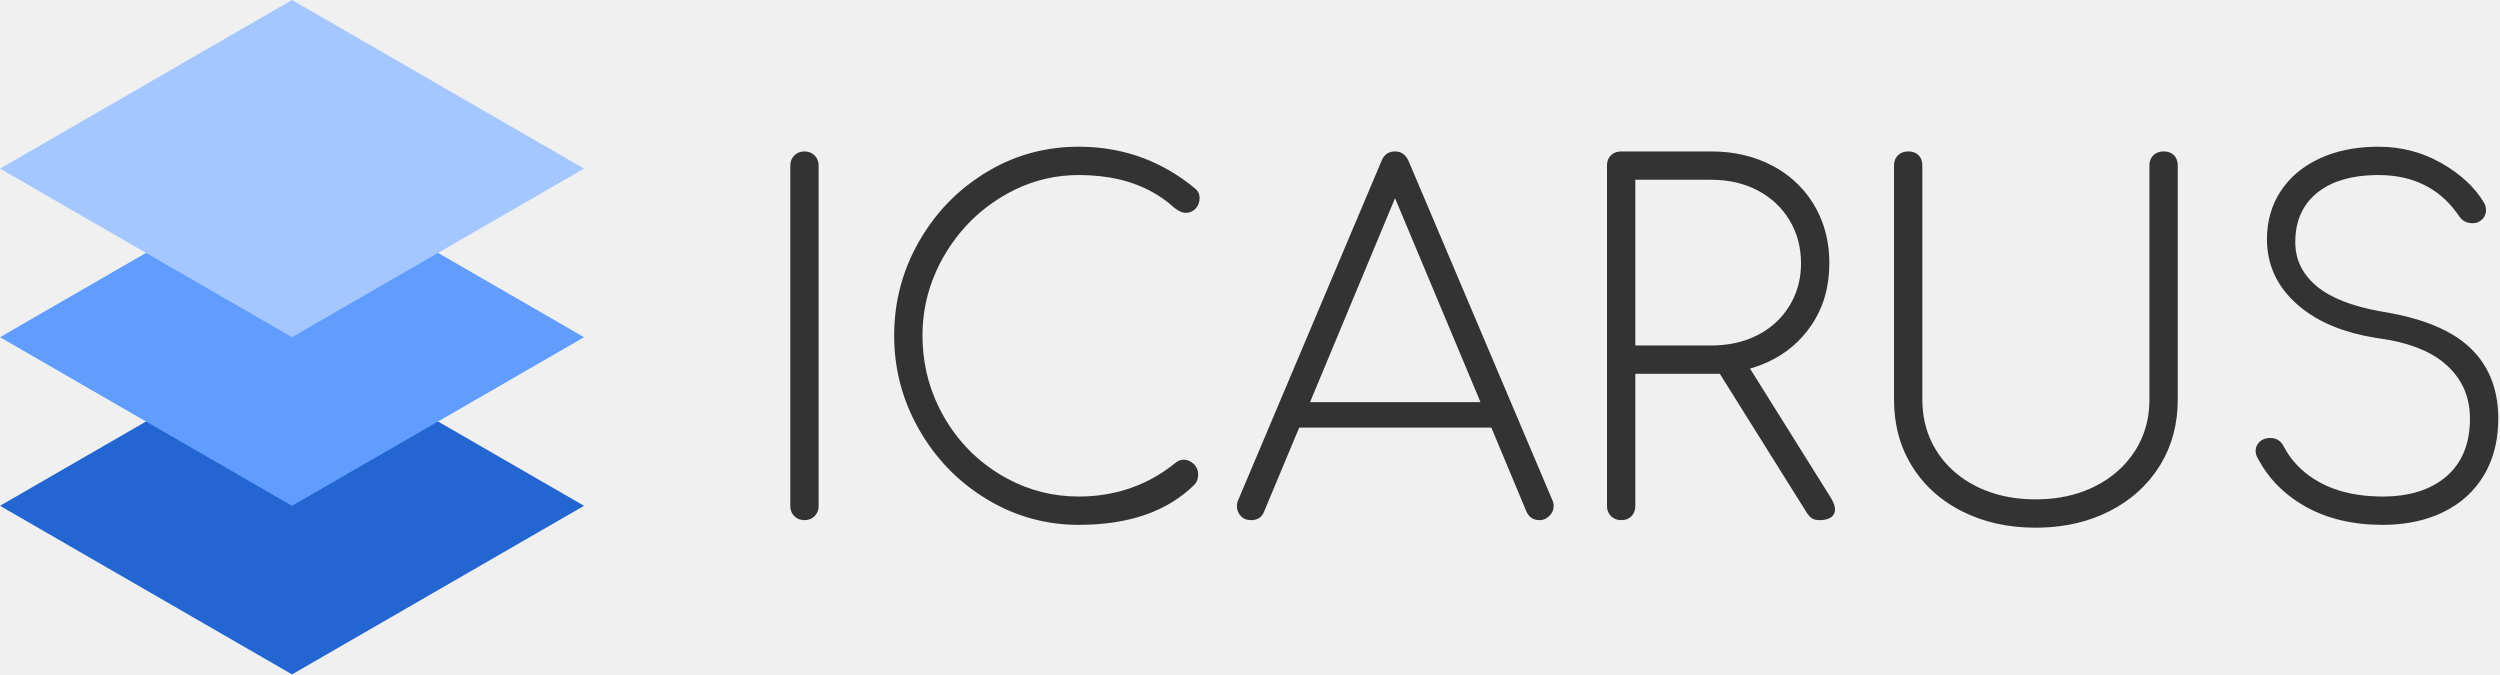
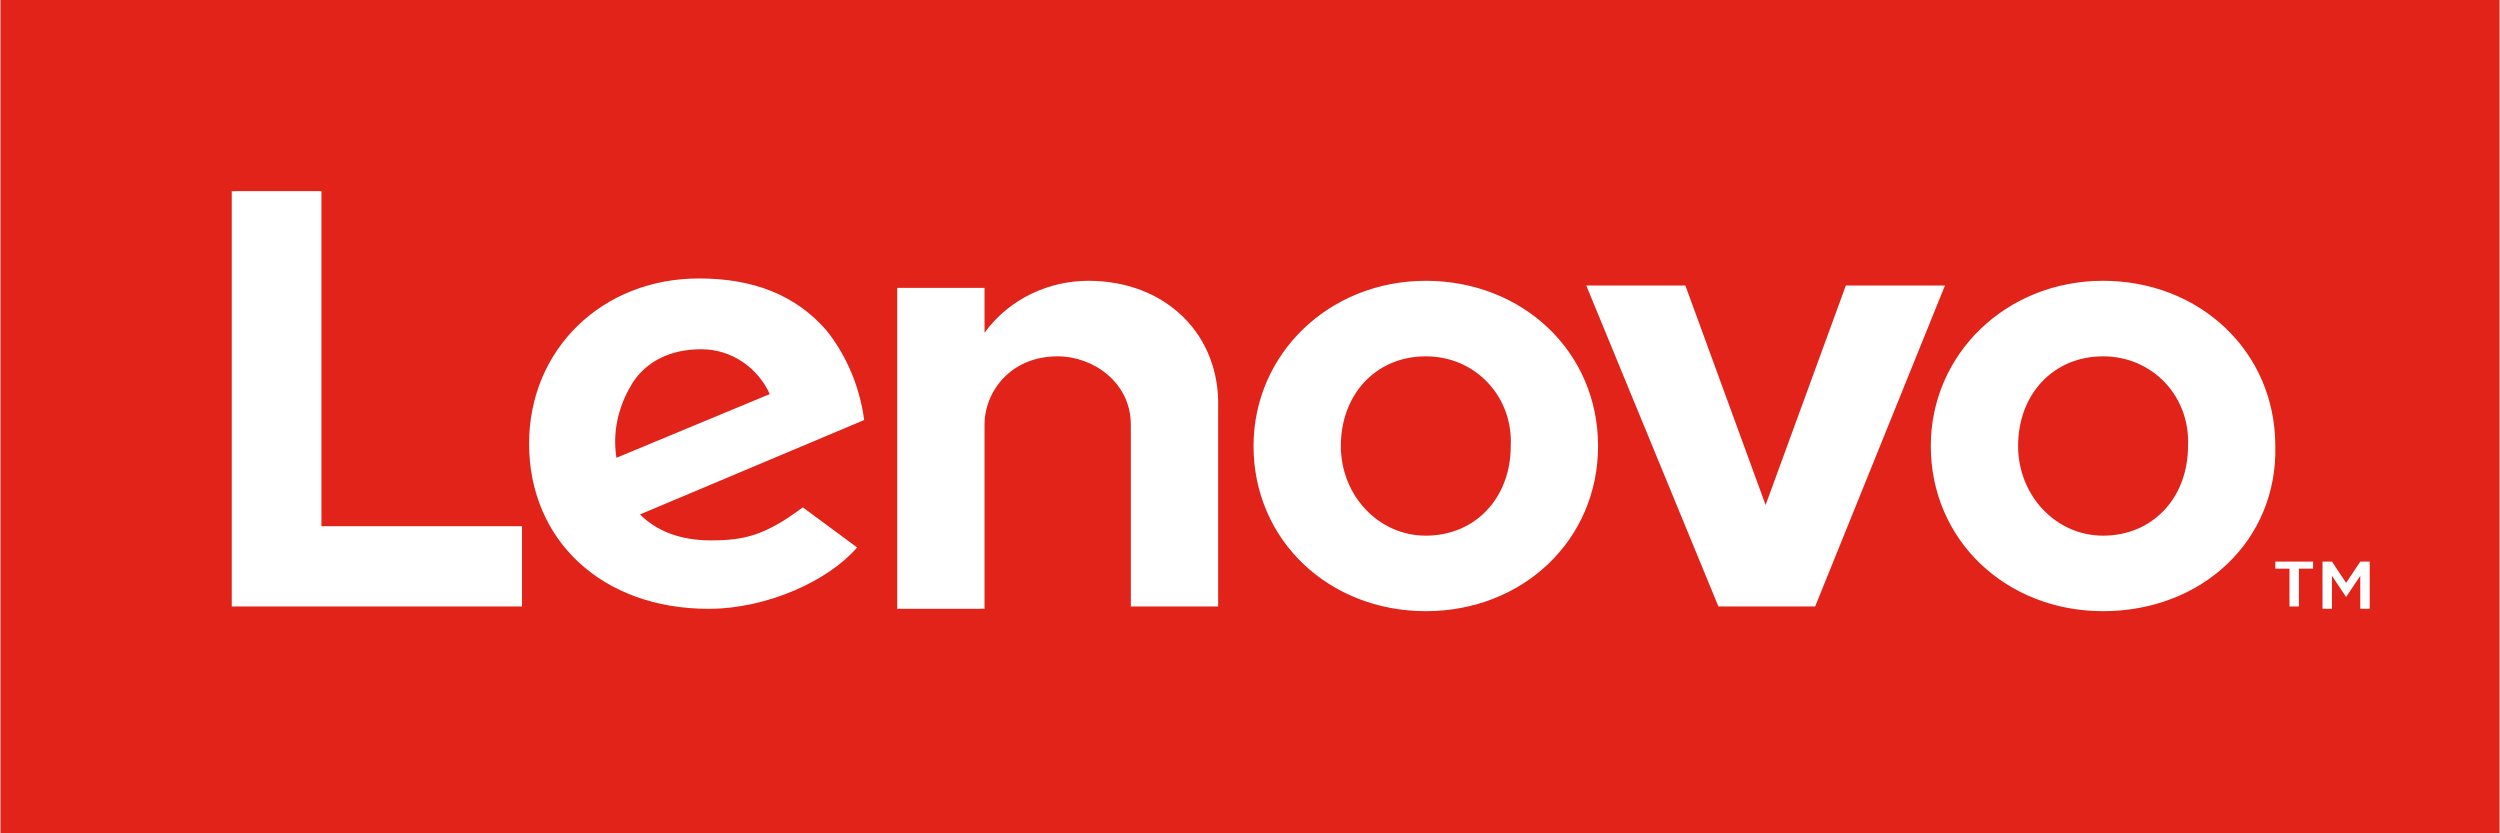
- <svg xmlns="http://www.w3.org/2000/svg" version="1.1" width="949" height="256" viewbox="0 0 949 256">
-   <path fill="#2366d1" d="M110.851 128L221.703 192L110.851 256L0 192Z" />
-   <path fill="#609dff" d="M110.851 64L221.703 128L110.851 192L0 128Z" />
-   <path fill="#a4c7ff" d="M110.851 0L221.703 64L110.851 128L0 64Z" />
-   <g transform="translate(300, 55.695), scale(0.7)" fill="#333">
-     <path d="M 613.888 10.24 L 613.888 137.216 A 60.705 60.705 0 0 0 613.954 140.055 Q 614.553 152.847 620.602 163.316 A 50.135 50.135 0 0 0 621.696 165.12 A 51.598 51.598 0 0 0 624.562 169.185 Q 631.357 177.897 641.762 183.449 A 63.11 63.11 0 0 0 643.456 184.32 A 61.649 61.649 0 0 0 648.369 186.492 Q 659.467 190.833 672.846 191.198 A 90.809 90.809 0 0 0 675.328 191.232 A 90.563 90.563 0 0 0 678.104 191.19 Q 692.78 190.74 704.7 185.489 A 61.259 61.259 0 0 0 707.2 184.32 Q 721.152 177.408 729.088 165.12 A 49.502 49.502 0 0 0 731.322 161.299 Q 736.63 151.203 736.997 139.036 A 60.335 60.335 0 0 0 737.024 137.216 L 737.024 10.24 A 10.857 10.857 0 0 1 737.062 9.315 Q 737.313 6.384 739.2 4.608 A 7.256 7.256 0 0 1 741.925 2.981 Q 743.196 2.56 744.704 2.56 Q 746.956 2.56 748.602 3.369 A 6.472 6.472 0 0 1 750.336 4.608 Q 752.167 6.439 752.361 9.499 A 11.729 11.729 0 0 1 752.384 10.24 L 752.384 137.216 Q 752.384 156.807 743.135 172.194 A 64.077 64.077 0 0 1 742.528 173.184 Q 732.672 188.928 715.136 197.76 Q 698.912 205.931 678.635 206.543 A 109.71 109.71 0 0 1 675.328 206.592 Q 653.056 206.592 635.52 197.76 A 77.835 77.835 0 0 1 632.828 196.338 Q 618.963 188.661 610.337 176.346 A 65.778 65.778 0 0 1 608.256 173.184 Q 598.528 157.44 598.528 137.216 L 598.528 10.24 A 10.857 10.857 0 0 1 598.566 9.315 Q 598.817 6.384 600.704 4.608 A 7.256 7.256 0 0 1 603.429 2.981 Q 604.7 2.56 606.208 2.56 Q 608.46 2.56 610.106 3.369 A 6.472 6.472 0 0 1 611.84 4.608 Q 613.671 6.439 613.865 9.499 A 11.729 11.729 0 0 1 613.888 10.24 Z M 895.488 8.96 A 69.507 69.507 0 0 0 894.88 8.615 Q 879.509 0 861.184 0 A 100.005 100.005 0 0 0 858.79 0.028 Q 842.342 0.422 829.568 6.272 A 61.75 61.75 0 0 0 828.078 6.979 Q 815.456 13.172 808.32 23.936 Q 800.768 35.328 800.768 50.176 Q 800.768 69.697 815.175 83.659 A 59.222 59.222 0 0 0 817.024 85.376 A 60.63 60.63 0 0 0 819.68 87.606 Q 834.727 99.526 859.059 103.529 A 133.91 133.91 0 0 0 861.696 103.936 Q 884.116 107.004 896.419 116.925 A 41.61 41.61 0 0 1 898.432 118.656 A 43.592 43.592 0 0 1 899.28 119.455 Q 910.848 130.653 910.848 147.456 Q 910.848 167.68 898.176 178.688 A 39.281 39.281 0 0 1 893.72 182.034 Q 882.522 189.266 865.531 189.672 A 85.481 85.481 0 0 1 863.488 189.696 A 102.18 102.18 0 0 1 861.3 189.673 Q 845.567 189.336 833.654 184.112 A 55.097 55.097 0 0 1 830.592 182.656 A 56.619 56.619 0 0 1 829.066 181.842 Q 818.274 175.871 811.94 166.114 A 47.528 47.528 0 0 1 809.984 162.816 A 12.115 12.115 0 0 0 809.808 162.46 Q 807.734 158.428 803.571 158.002 A 9.942 9.942 0 0 0 802.56 157.952 A 12.194 12.194 0 0 0 802.217 157.957 Q 798.871 158.051 796.8 160 A 7.449 7.449 0 0 0 796.119 160.731 Q 794.934 162.191 794.688 164.094 A 8.003 8.003 0 0 0 794.624 165.12 A 6.218 6.218 0 0 0 794.708 166.137 Q 794.803 166.708 795.004 167.28 A 7.895 7.895 0 0 0 795.392 168.192 A 65.044 65.044 0 0 0 796.099 169.546 Q 804.091 184.419 819.055 193.615 A 74.4 74.4 0 0 0 821.76 195.2 Q 839.424 205.056 863.488 205.056 Q 879.548 205.056 892.299 199.951 A 62.036 62.036 0 0 0 896.384 198.144 Q 910.592 191.232 918.4 178.176 A 51.186 51.186 0 0 0 920.533 174.225 Q 926.208 162.515 926.208 147.456 A 72.811 72.811 0 0 0 926.178 145.354 Q 925.592 125.061 913.589 111.755 A 49.8 49.8 0 0 0 911.36 109.44 Q 896.512 94.976 864.256 89.6 A 157.882 157.882 0 0 1 862.446 89.288 Q 839.242 85.142 827.904 75.776 A 41.218 41.218 0 0 1 826.977 74.987 Q 816.128 65.472 816.128 51.712 A 49.293 49.293 0 0 1 816.128 51.578 Q 816.175 34.522 828.032 24.96 A 35.234 35.234 0 0 1 828.891 24.289 Q 840.118 15.794 859.213 15.381 A 91.194 91.194 0 0 1 861.184 15.36 A 73.044 73.044 0 0 1 862.037 15.365 Q 888.747 15.677 903.514 35.593 A 59.37 59.37 0 0 1 904.96 37.632 Q 907.22 41.022 911.076 41.419 A 10.261 10.261 0 0 0 912.128 41.472 A 14.543 14.543 0 0 0 912.743 41.459 Q 914.336 41.392 915.2 40.96 A 10.655 10.655 0 0 0 915.336 40.891 Q 916.348 40.366 917.135 39.681 A 7.607 7.607 0 0 0 918.4 38.272 Q 919.197 37.122 919.442 35.787 A 6.761 6.761 0 0 0 919.552 34.56 Q 919.552 32.256 918.528 30.464 Q 911.104 17.92 895.488 8.96 Z M 160.311 0.068 A 110.648 110.648 0 0 0 156.416 0 Q 131.565 0 110.402 11.483 A 99.343 99.343 0 0 0 106.112 13.952 A 109.009 109.009 0 0 0 104.543 14.926 Q 84.677 27.489 72.14 47.479 A 111.393 111.393 0 0 0 69.76 51.456 Q 56.32 75.008 56.32 102.4 Q 56.32 127.331 67.56 149.187 A 107.592 107.592 0 0 0 69.888 153.472 Q 83.456 177.152 106.496 191.104 A 103.444 103.444 0 0 0 108.082 192.045 Q 130.459 205.056 156.416 205.056 Q 197.376 205.056 219.392 183.04 Q 220.918 181.296 221.145 178.624 A 11.364 11.364 0 0 0 221.184 177.664 Q 221.184 174.906 219.514 172.852 A 8.614 8.614 0 0 0 218.752 172.032 A 10.501 10.501 0 0 0 218.638 171.925 Q 216.248 169.728 213.248 169.728 A 6.244 6.244 0 0 0 211.549 169.961 Q 210.906 170.141 210.291 170.463 A 7.508 7.508 0 0 0 209.408 171.008 Q 186.624 189.696 156.416 189.696 Q 135.765 189.696 117.743 180.022 A 87.237 87.237 0 0 1 114.048 177.92 Q 94.464 166.144 83.072 146.048 Q 72.704 127.758 71.772 106.604 A 95.549 95.549 0 0 1 71.68 102.4 Q 71.68 79.616 83.2 59.52 A 97.348 97.348 0 0 1 83.35 59.26 Q 94.847 39.346 114.304 27.392 A 88.056 88.056 0 0 1 117.155 25.713 Q 133.663 16.406 152.218 15.466 A 82.911 82.911 0 0 1 156.416 15.36 A 117.212 117.212 0 0 1 156.817 15.361 Q 180.184 15.441 196.829 24.848 A 63.01 63.01 0 0 1 207.872 32.768 A 23.034 23.034 0 0 0 208.339 33.158 Q 211.641 35.84 214.272 35.84 A 9.974 9.974 0 0 0 214.911 35.82 Q 217.343 35.664 219.009 34.296 A 6.873 6.873 0 0 0 219.904 33.408 A 9.994 9.994 0 0 0 220.133 33.126 Q 221.952 30.799 221.952 27.904 A 8.988 8.988 0 0 0 221.929 27.259 Q 221.724 24.398 219.648 22.784 A 110.881 110.881 0 0 0 219.543 22.697 Q 193.686 1.244 160.311 0.068 Z M 551.168 198.4 L 504.064 123.136 L 499.456 123.136 L 458.24 123.136 L 458.24 194.816 Q 458.24 198.144 456.192 200.32 Q 454.232 202.403 450.865 202.492 A 11.487 11.487 0 0 1 450.56 202.496 Q 447.452 202.496 445.349 200.598 A 7.871 7.871 0 0 1 445.056 200.32 A 7.525 7.525 0 0 1 444.182 199.275 Q 442.889 197.403 442.88 194.85 A 10.179 10.179 0 0 1 442.88 194.816 L 442.88 10.24 A 10.857 10.857 0 0 1 442.918 9.315 Q 443.169 6.384 445.056 4.608 A 7.256 7.256 0 0 1 447.781 2.981 Q 449.052 2.56 450.56 2.56 L 499.456 2.56 Q 517.888 2.56 532.48 10.24 Q 545.954 17.332 553.971 29.662 A 58.968 58.968 0 0 1 555.264 31.744 A 56.737 56.737 0 0 1 560.414 43.13 Q 563.456 52.468 563.456 63.232 Q 563.456 82.2 553.946 96.465 A 56.692 56.692 0 0 1 551.808 99.456 A 58.849 58.849 0 0 1 549.212 102.618 Q 538.621 114.637 522.253 119.779 A 72.195 72.195 0 0 1 520.448 120.32 L 564.48 190.72 Q 566.528 194.304 566.528 196.608 A 6.599 6.599 0 0 1 566.478 197.436 Q 566.253 199.208 565.035 200.395 A 5.625 5.625 0 0 1 564.352 200.96 A 6.473 6.473 0 0 1 563.547 201.443 Q 561.472 202.496 558.08 202.496 Q 555.751 202.496 554.27 201.649 A 4.911 4.911 0 0 1 553.984 201.472 Q 552.654 200.585 551.515 198.93 A 14.447 14.447 0 0 1 551.168 198.4 Z M 399.104 197.632 L 380.16 152.32 L 275.968 152.32 L 257.024 197.632 Q 255.324 202.248 250.396 202.483 A 11.297 11.297 0 0 1 249.856 202.496 A 10.258 10.258 0 0 1 248.931 202.455 Q 246.143 202.203 244.4 200.383 A 6.997 6.997 0 0 1 244.224 200.192 A 8.678 8.678 0 0 1 243.477 199.224 Q 242.176 197.264 242.176 194.816 A 7.805 7.805 0 0 1 242.282 193.521 A 7.181 7.181 0 0 1 242.944 191.488 L 320.512 7.936 A 12.196 12.196 0 0 1 320.852 7.129 Q 322.805 2.936 327.14 2.591 A 10.038 10.038 0 0 1 327.936 2.56 A 9.004 9.004 0 0 1 328.947 2.615 Q 333.29 3.106 335.36 7.936 L 413.184 191.488 Q 413.952 193.024 413.952 194.816 A 7.64 7.64 0 0 1 413.846 196.101 Q 413.457 198.383 411.648 200.192 A 9.044 9.044 0 0 1 410.871 200.886 Q 409.083 202.303 406.879 202.473 A 7.908 7.908 0 0 1 406.272 202.496 A 9.93 9.93 0 0 1 405.339 202.453 Q 400.96 202.04 399.104 197.632 Z M 15.36 10.24 L 15.36 194.816 Q 15.36 197.924 13.462 200.027 A 7.871 7.871 0 0 1 13.184 200.32 A 7.525 7.525 0 0 1 12.139 201.194 Q 10.267 202.487 7.714 202.496 A 10.179 10.179 0 0 1 7.68 202.496 Q 4.572 202.496 2.469 200.598 A 7.871 7.871 0 0 1 2.176 200.32 A 7.525 7.525 0 0 1 1.302 199.275 Q 0.009 197.403 0 194.85 A 10.179 10.179 0 0 1 0 194.816 L 0 10.24 Q 0 7.132 1.898 5.029 A 7.871 7.871 0 0 1 2.176 4.736 A 7.525 7.525 0 0 1 3.221 3.862 Q 5.093 2.569 7.646 2.56 A 10.179 10.179 0 0 1 7.68 2.56 Q 10.788 2.56 12.891 4.458 A 7.871 7.871 0 0 1 13.184 4.736 A 7.525 7.525 0 0 1 14.058 5.781 Q 15.351 7.653 15.36 10.206 A 10.179 10.179 0 0 1 15.36 10.24 Z M 281.856 138.496 L 374.272 138.496 L 327.936 27.904 L 281.856 138.496 Z M 458.24 107.776 L 499.456 107.776 Q 510.418 107.776 519.519 104.362 A 48.175 48.175 0 0 0 524.544 102.144 A 47.471 47.471 0 0 0 527.059 100.761 Q 534.75 96.219 539.878 89.183 A 43.678 43.678 0 0 0 541.824 86.272 Q 547.436 77.109 548.027 65.896 A 50.673 50.673 0 0 0 548.096 63.232 Q 548.096 50.176 541.824 39.808 Q 535.552 29.44 524.544 23.68 Q 513.536 17.92 499.456 17.92 L 458.24 17.92 L 458.24 107.776 Z" vector-effect="non-scaling-stroke" />
-   </g>
+ <svg xmlns="http://www.w3.org/2000/svg" width="2500" height="833" viewBox="0 292.369 609.697 203.233">
+   <path fill="#E22319" d="M0 292.369h609.697v203.233H0z" />
+   <path fill="#FFF" d="M265.411 360.88c-9.212 0-18.999 4.03-25.332 12.666v-10.938h-21.302v78.299h21.302V396c0-8.06 6.333-16.696 17.848-16.696 8.636 0 17.848 6.333 17.848 16.696v44.331h21.302V391.97c.575-17.848-12.667-31.09-31.666-31.09M450.22 362.032l-19.574 53.542-19.576-53.542h-24.18l32.241 78.299h23.604l31.665-78.299zM195.748 416.15c-9.212 6.909-14.394 8.061-22.454 8.061-7.484 0-13.242-2.303-17.272-6.333l54.694-23.029c-1.151-8.636-4.606-16.121-9.211-21.878-7.485-8.636-17.848-12.666-31.089-12.666-23.605 0-41.453 17.272-41.453 40.301 0 23.605 17.848 40.302 43.755 40.302 14.393 0 29.362-6.909 36.271-14.97l-13.241-9.788zm-41.453-30.513c3.455-5.182 9.211-8.06 16.696-8.06 7.484 0 13.817 4.606 16.696 10.939l-37.422 15.545c-1.151-7.485 1.152-13.818 4.03-18.424zM127.236 420.756H78.299v-81.753H56.421v101.328h70.815zM512.975 441.482c-23.604 0-42.028-17.271-42.028-40.301 0-22.454 18.423-40.301 42.028-40.301 23.604 0 42.028 17.272 42.028 40.301.575 23.03-17.848 40.301-42.028 40.301m0-62.178c-12.091 0-20.727 9.212-20.727 21.878 0 12.09 9.212 21.878 20.727 21.878 12.09 0 20.727-9.212 20.727-21.878.574-12.091-8.638-21.878-20.727-21.878M347.74 441.482c-23.604 0-42.028-17.271-42.028-40.301 0-22.454 18.424-40.301 42.028-40.301 23.605 0 42.028 17.272 42.028 40.301s-18.422 40.301-42.028 40.301m0-62.178c-12.09 0-20.727 9.212-20.727 21.878 0 12.09 9.212 21.878 20.727 21.878 12.091 0 20.727-9.212 20.727-21.878.575-12.091-8.636-21.878-20.727-21.878M558.457 431.119h-3.454v-1.727h9.212v1.727h-3.455v9.212h-2.303v-9.212zm8.061-1.726h2.303l3.454 5.182 3.455-5.182h2.303v11.515h-2.303v-8.061l-3.455 5.182-3.454-5.182v8.061h-2.303v-11.515z" />
</svg>
